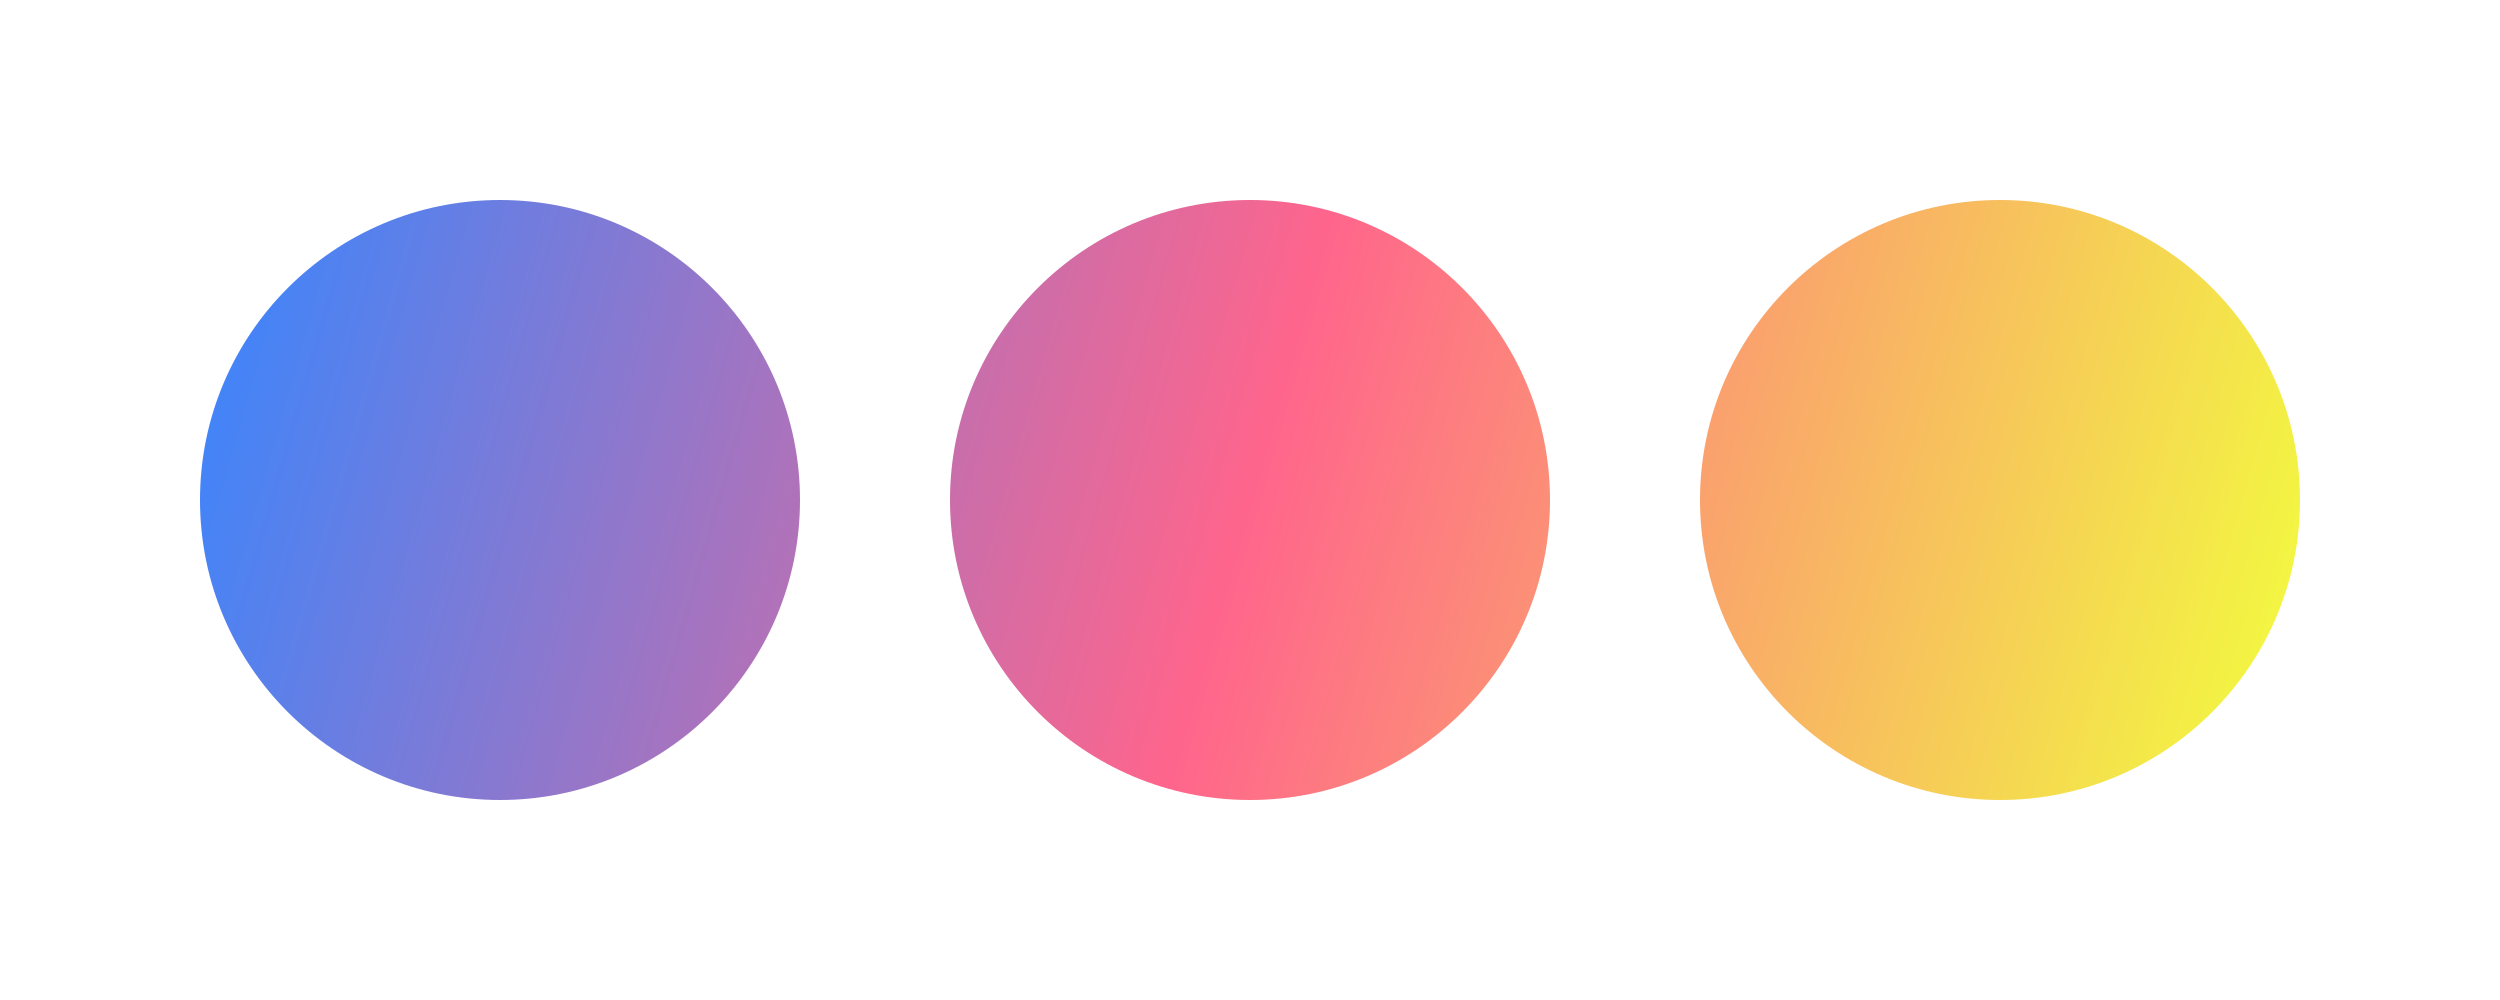
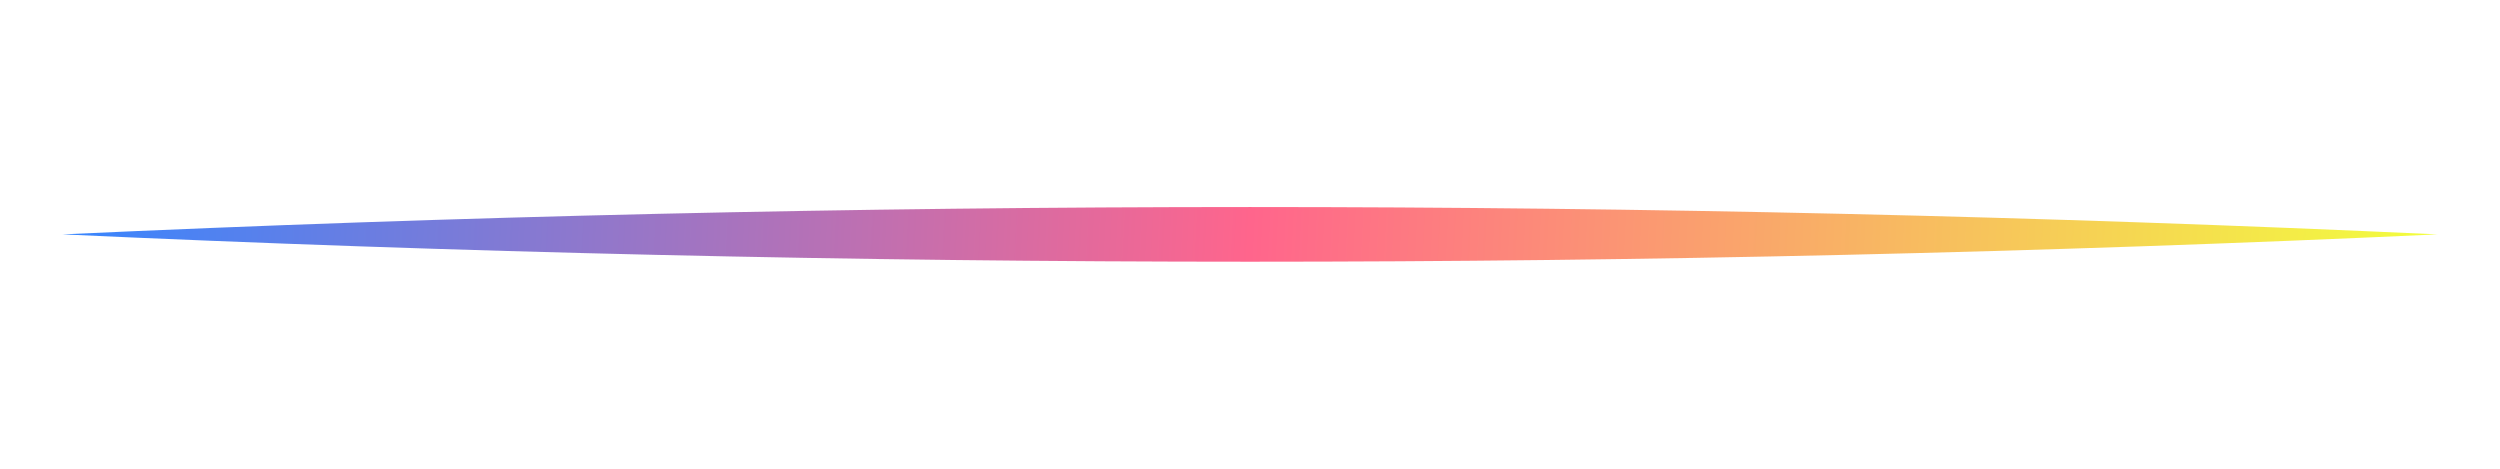
- <svg xmlns="http://www.w3.org/2000/svg" viewBox="0 0 100 40" width="200" height="80">
+ <svg xmlns="http://www.w3.org/2000/svg" viewBox="0 0 160 30" width="320" height="60">
  <defs>
-     <linearGradient id="diagonalGradient" gradientUnits="userSpaceOnUse" x1="8" y1="8" x2="92" y2="32">
+     <linearGradient id="longerSlimLineGradient" gradientUnits="userSpaceOnUse" x1="4" y1="11" x2="156" y2="19">
      <stop offset="0%" stop-color="#3686ff" />
      <stop offset="50%" stop-color="#ff658c" />
      <stop offset="100%" stop-color="#f2ff3d" />
    </linearGradient>
  </defs>
-   <circle cx="20" cy="20" r="12" fill="url(#diagonalGradient)" />
-   <circle cx="50" cy="20" r="12" fill="url(#diagonalGradient)" />
-   <circle cx="80" cy="20" r="12" fill="url(#diagonalGradient)" />
+   <path d="M 4,15 Q 80,11.5 156,15 Q 80,18.5 4,15 Z" fill="url(#longerSlimLineGradient)" />
</svg>
